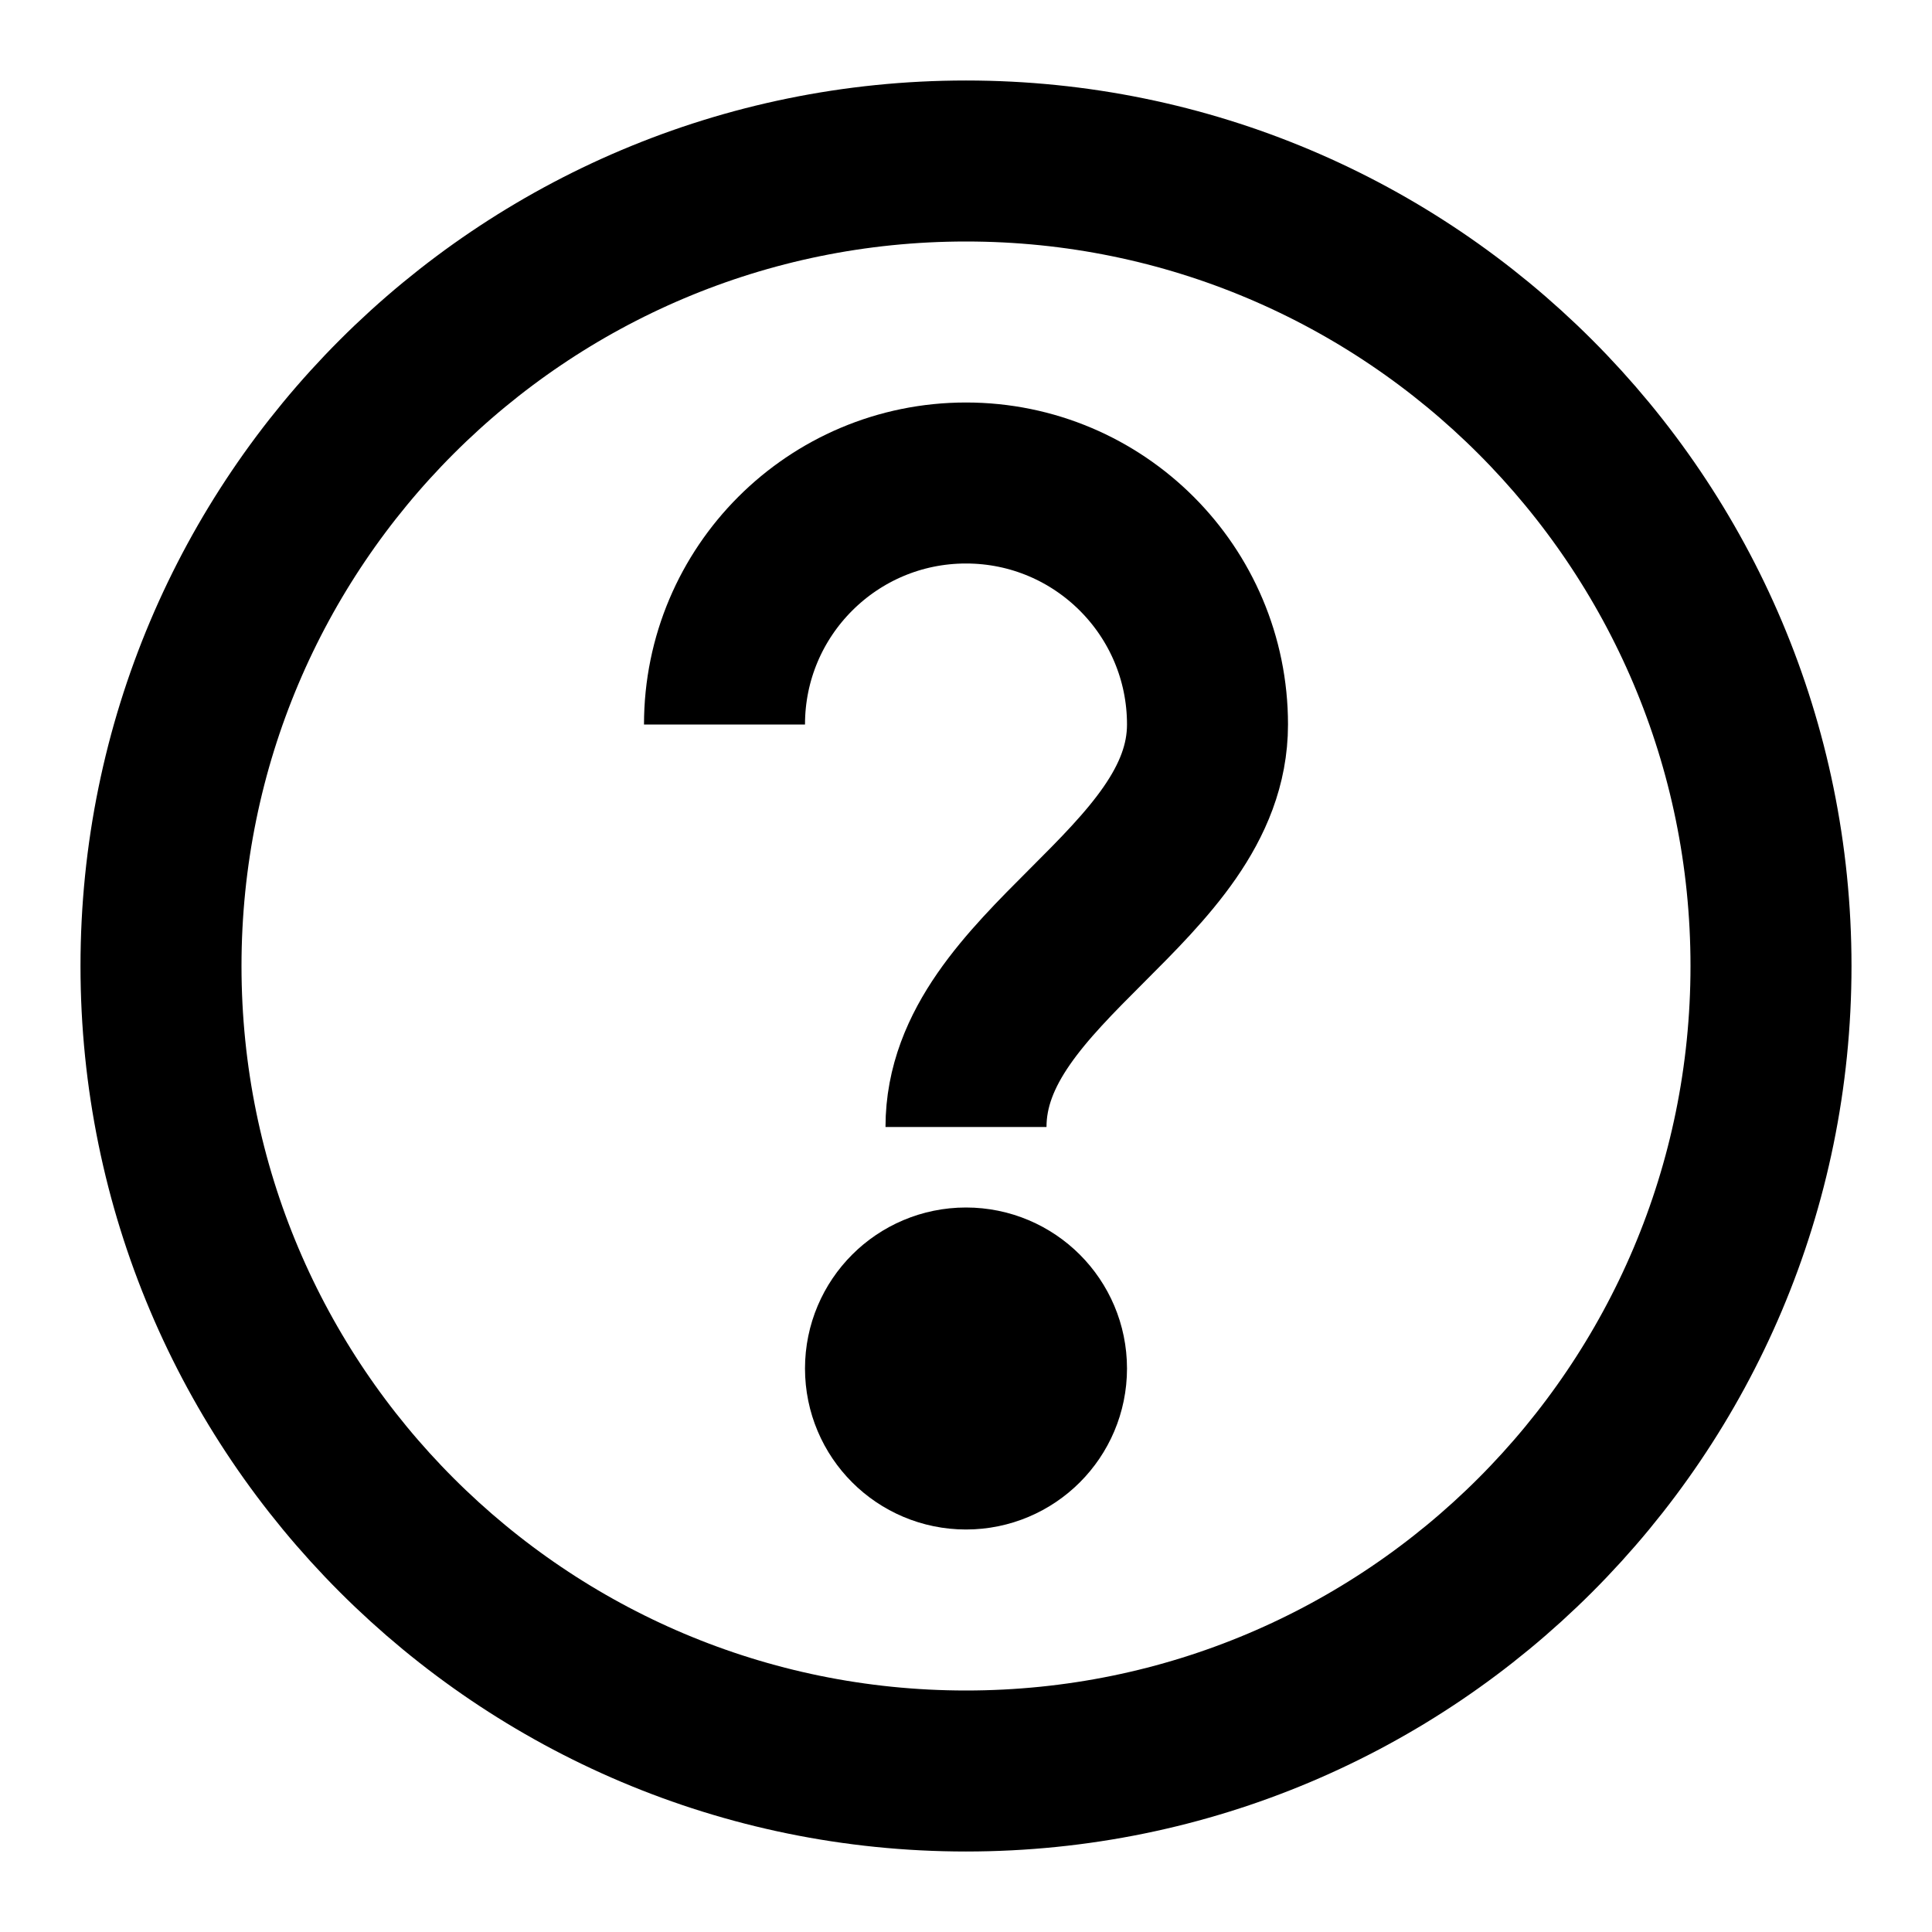
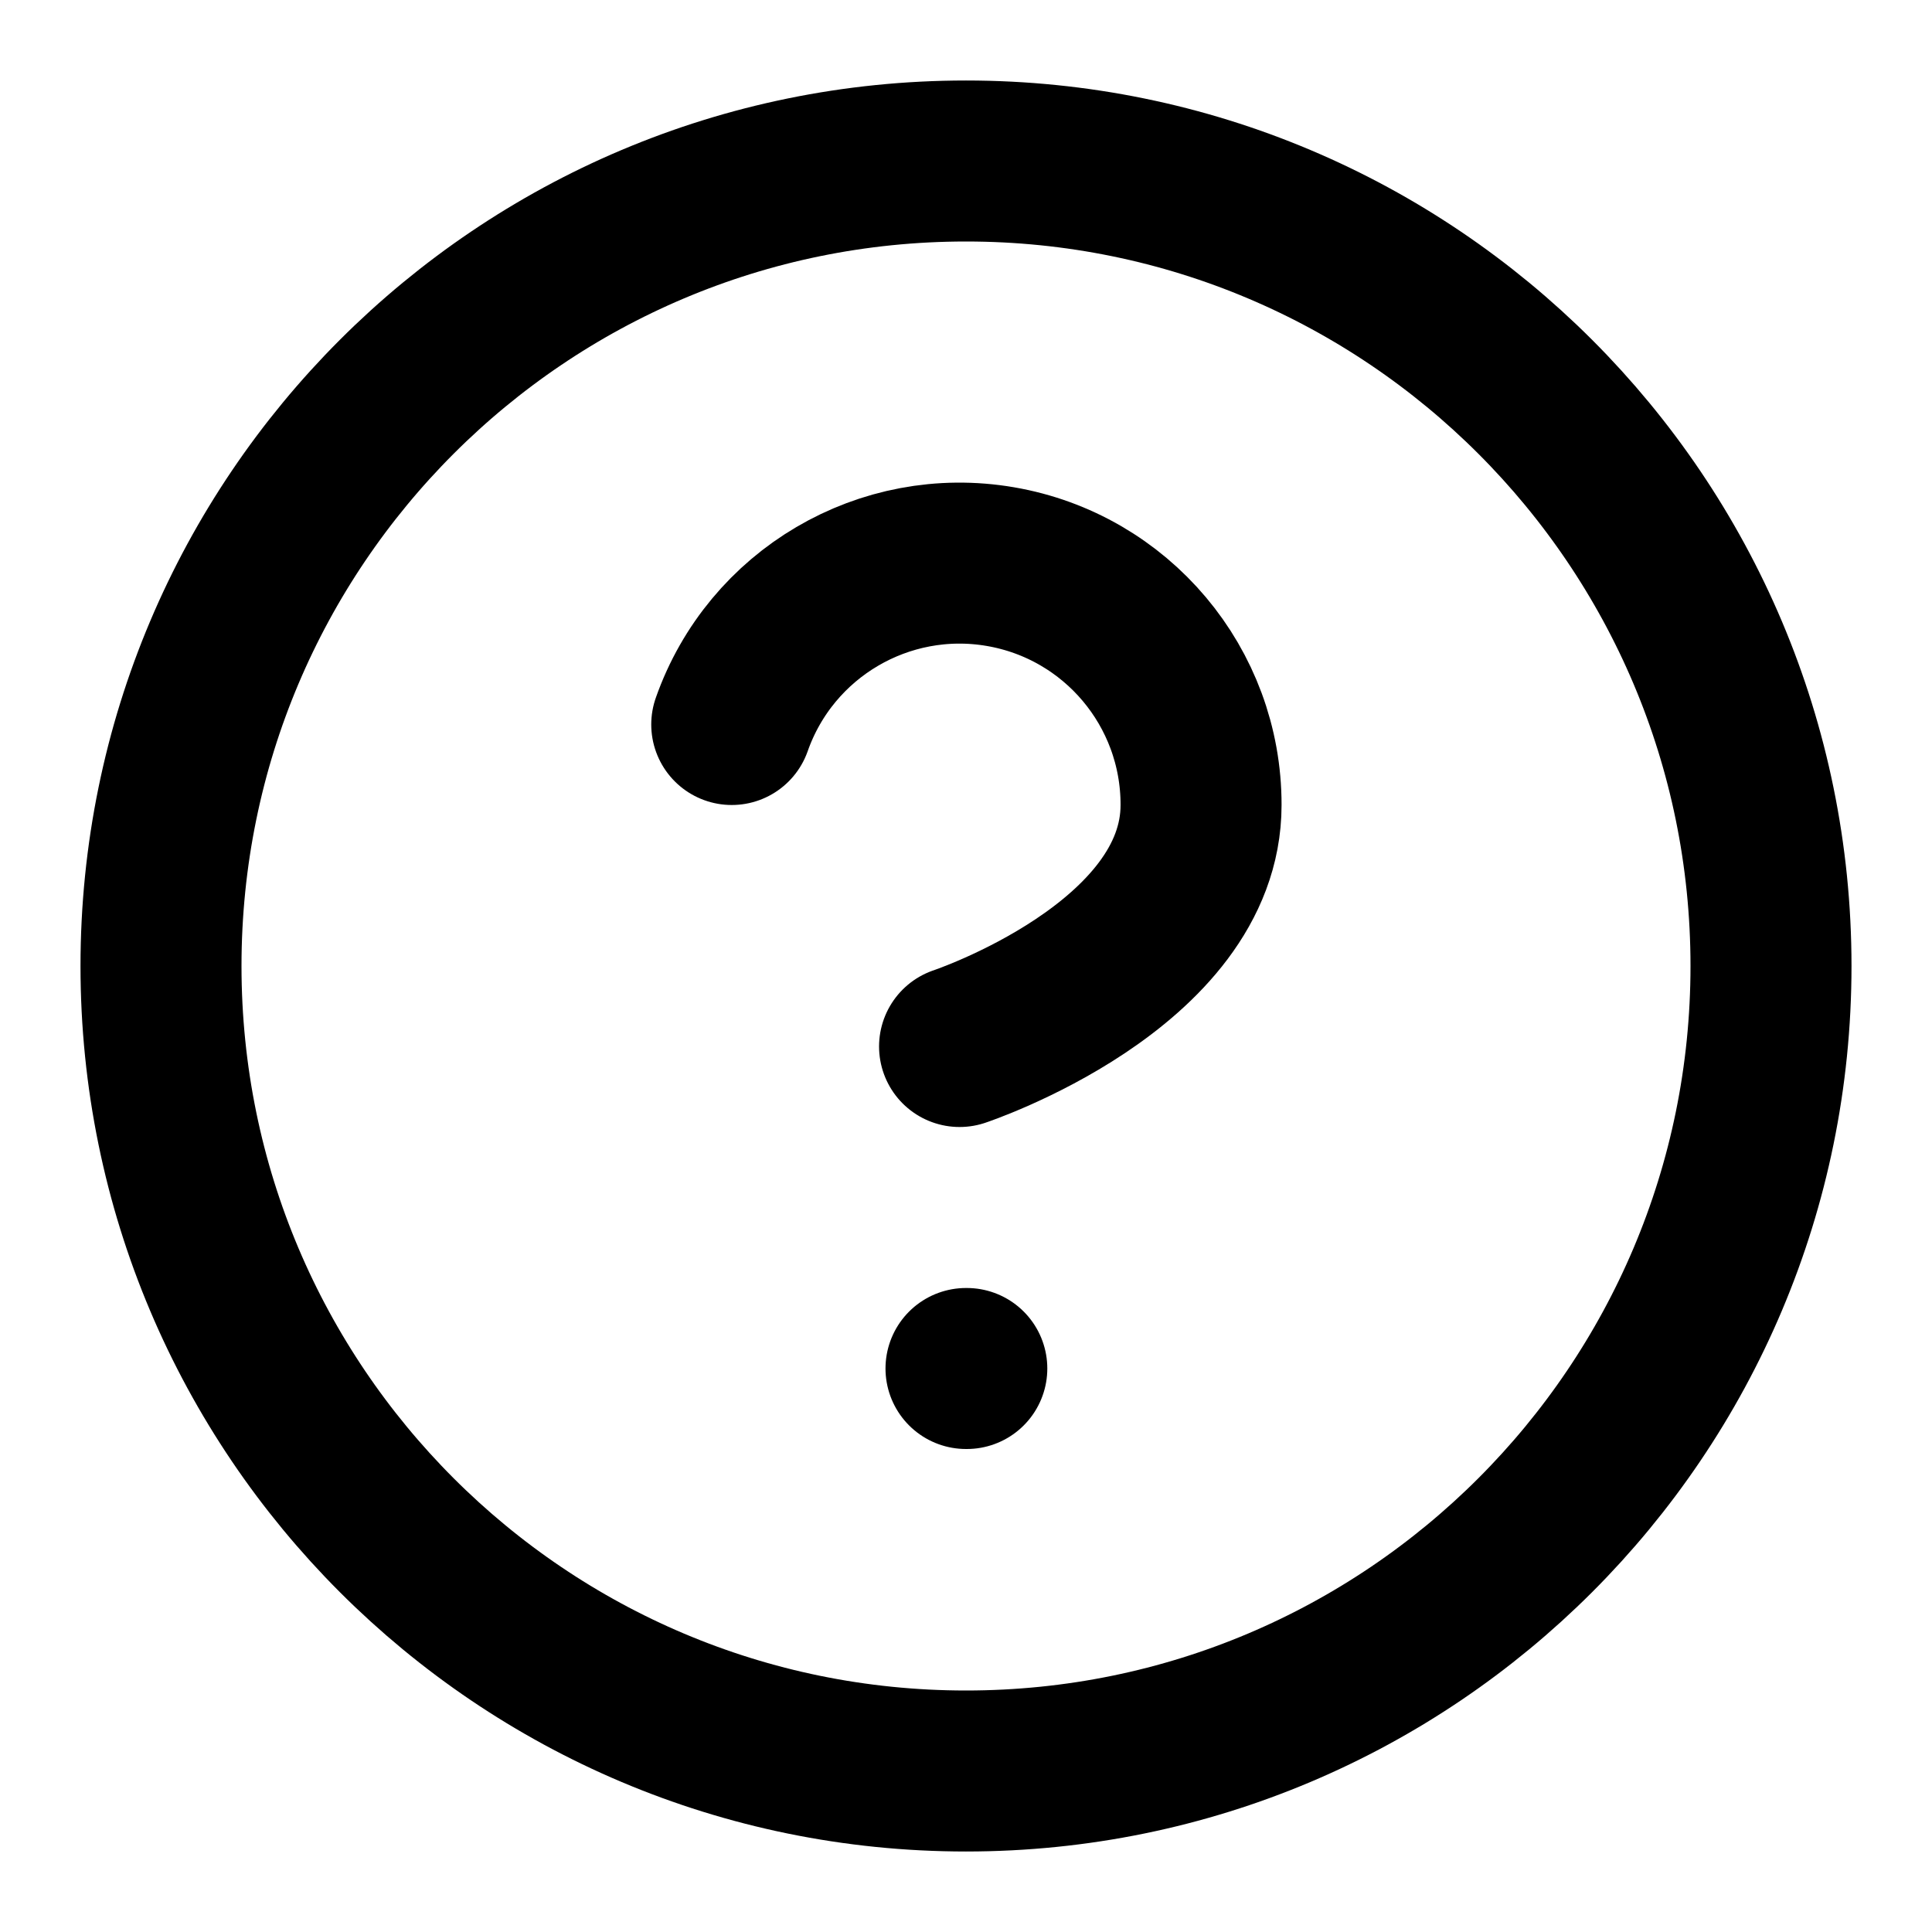
- <svg xmlns="http://www.w3.org/2000/svg" viewBox="0 0 24 24" fill="none" stroke="currentColor" stroke-width="2">
+ <svg xmlns="http://www.w3.org/2000/svg" viewBox="0 0 24 24" fill="none" stroke="currentColor" stroke-width="2" stroke-linecap="round" stroke-linejoin="round">
+   <path d="M9.09 9a3 3 0 0 1 5.83 1c0 2-3 3-3 3" />
+   <line x1="12" y1="17" x2="12.01" y2="17" />
  <circle cx="12" cy="12" r="10" />
-   <path d="M9 9a3 3 0 0 1 6 0c0 2-3 3-3 5" />
-   <circle cx="12" cy="17" r="1" />
</svg>
